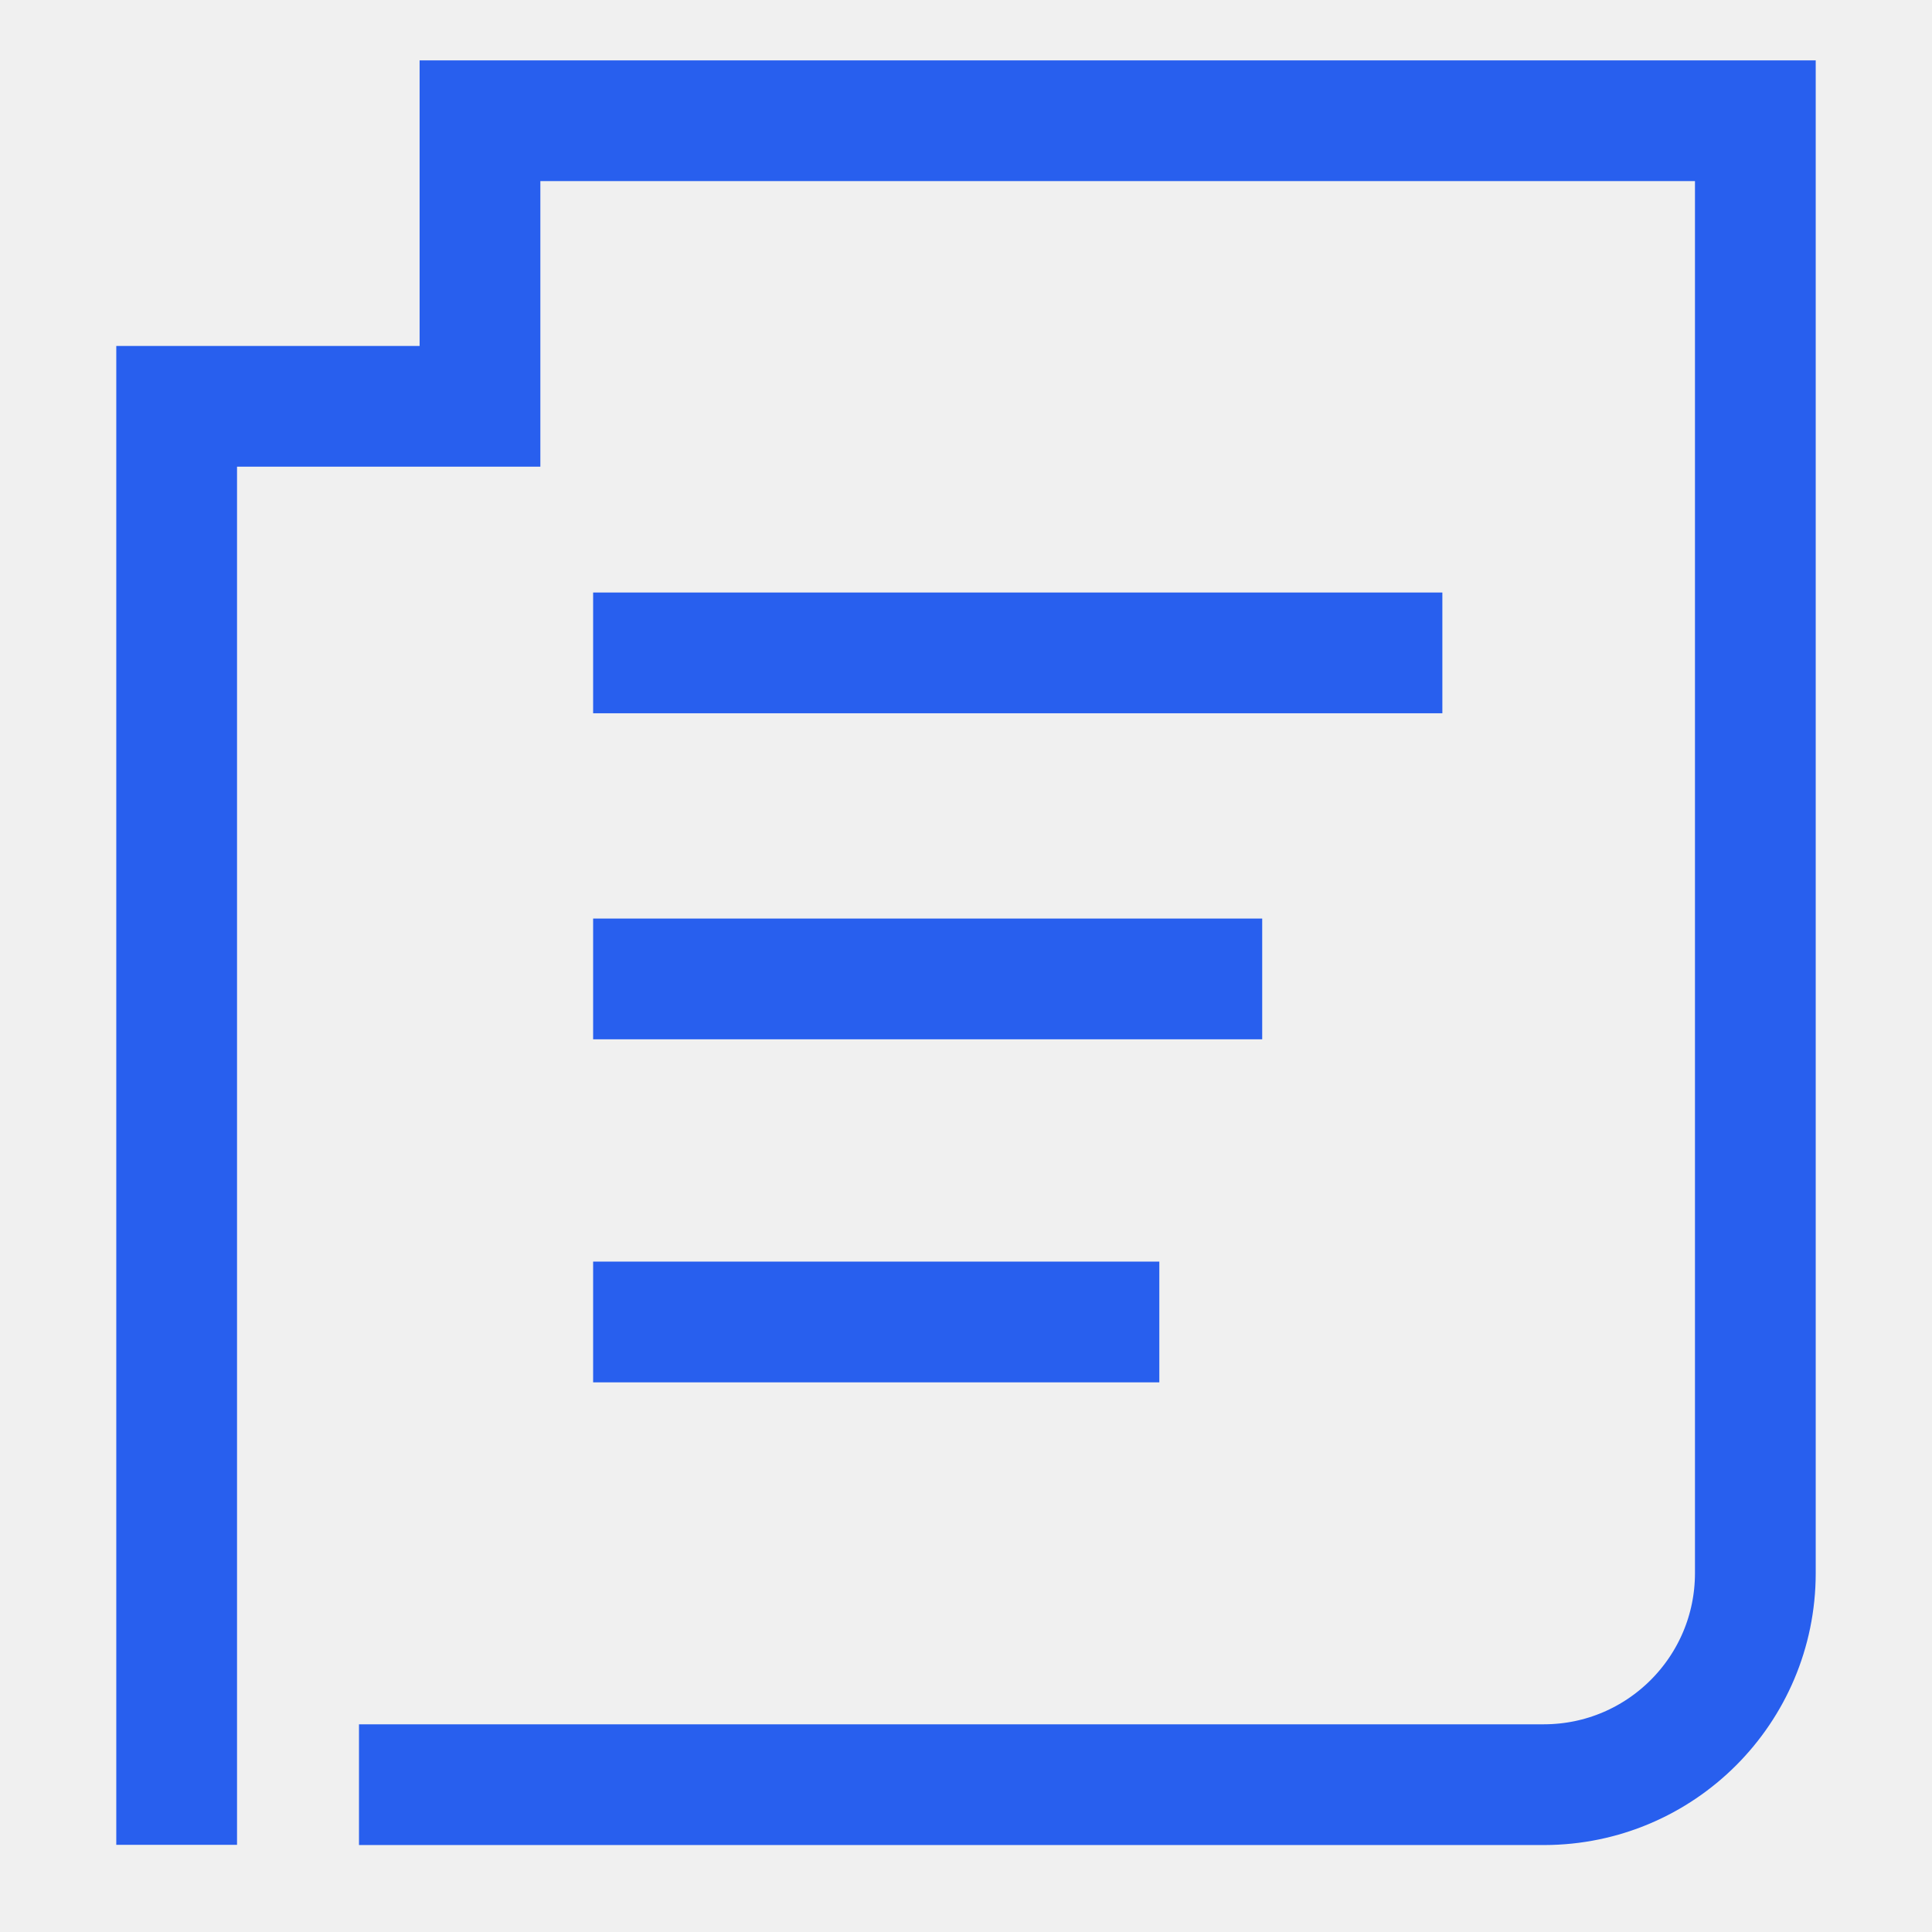
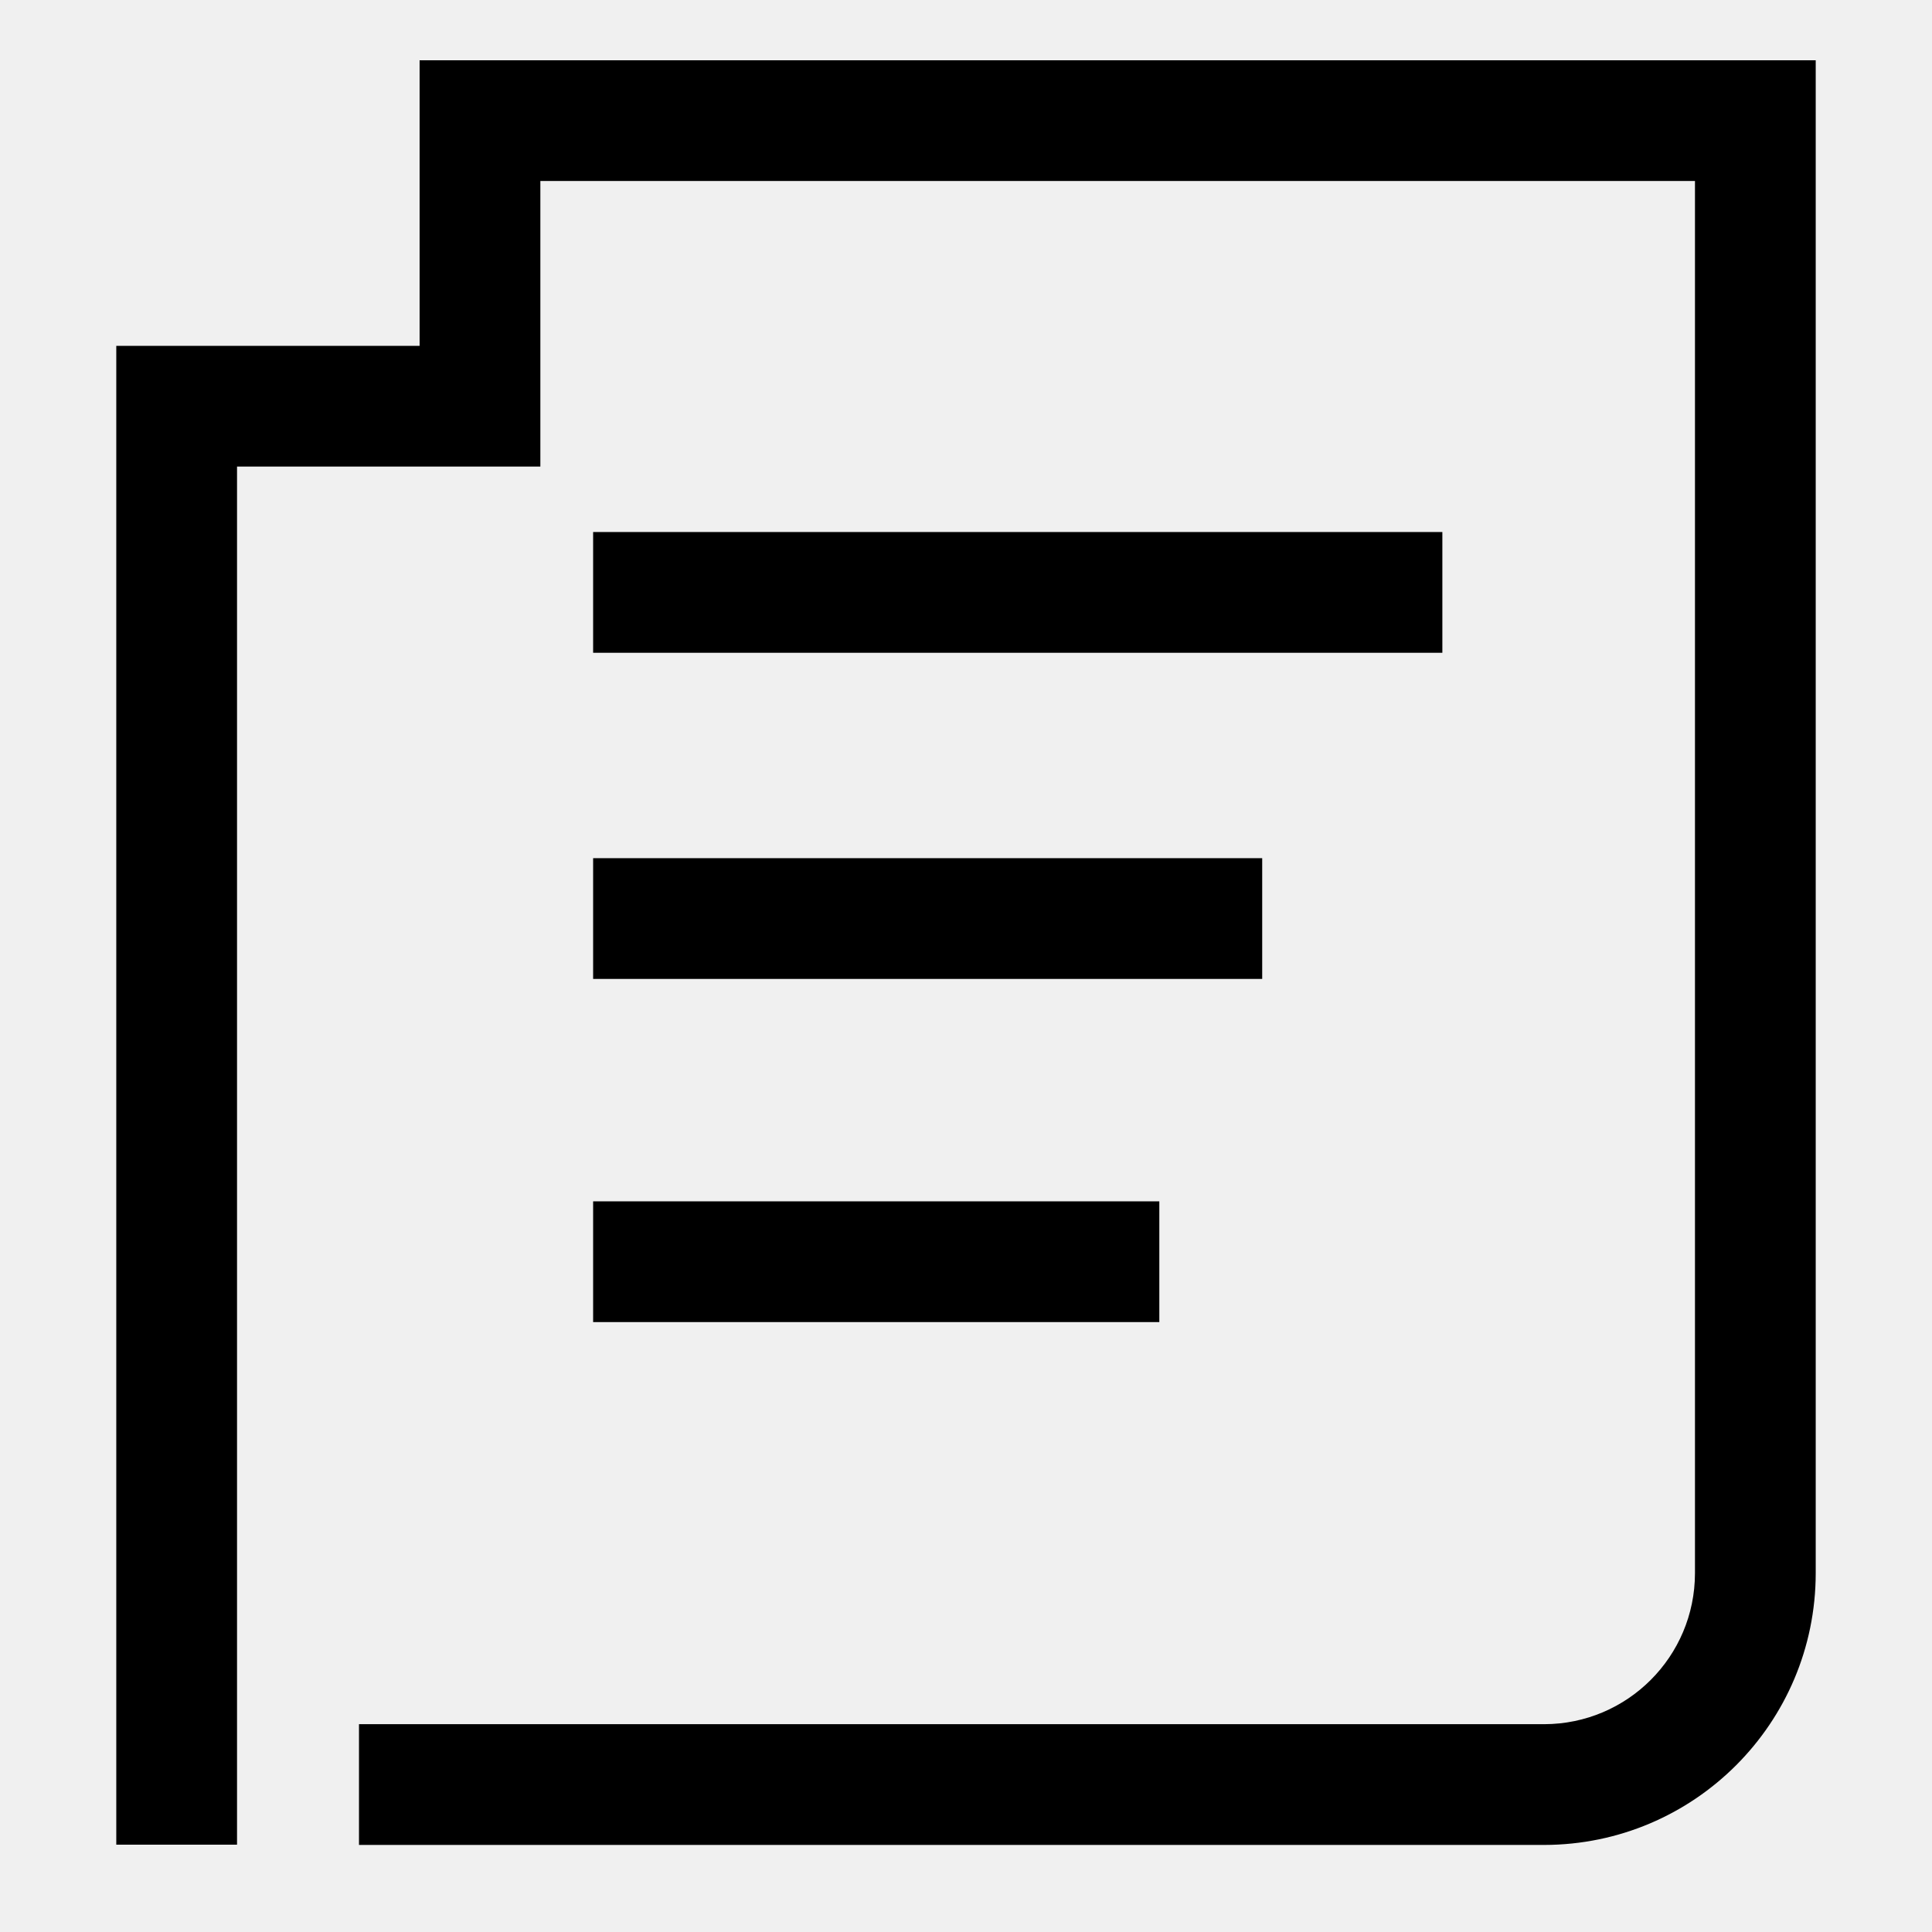
- <svg xmlns="http://www.w3.org/2000/svg" width="16" height="16" viewBox="0 0 16 16">
-   <defs>
-     <style>.a{fill:#fff;opacity:0;}.a,.b{stroke:#285fee;}.b,.d{fill:none;}.b{stroke-miterlimit:10;}.c{stroke:none;}</style>
-   </defs>
-   <g transform="translate(-39 -1430)">
-     <g class="a" transform="translate(39 1430)">
-       <rect class="c" width="16" height="16" />
-       <rect class="d" x="0.5" y="0.5" width="15" height="15" />
-     </g>
-     <path class="b" d="M-271.281-671.508v-11.913h2.512v-2.365h10.562v12.03a1.752,1.752,0,0,1-1.749,1.75h-9.815" transform="translate(311.744 2116.786)" />
-     <line class="b" x2="7.033" transform="translate(43.912 1435.407)" />
-     <line class="b" x2="5.541" transform="translate(43.912 1438.107)" />
-     <line class="b" x2="4.689" transform="translate(43.912 1440.948)" />
-   </g>
+ <svg xmlns="http://www.w3.org/2000/svg" t="1657269353369" class="icon" viewBox="0 0 1024 1024" version="1.1" p-id="4794" width="200" height="200">
+   <path d="M818.432 977.856H190.272v-64h628.16a80.064 80.064 0 0 0 79.936-80V95.936H286.4v151.36H125.632v730.432h-64V183.296h160.768V31.936h739.968v801.92a144.128 144.128 0 0 1-143.936 144z" p-id="4795" />
+   <path d="M764.48 345.984H314.368v-64h450.112z" p-id="4796" />
+   <path d="M668.992 518.848H314.368v-64h354.624z" p-id="4797" />
+   <path d="M614.464 700.736H314.368v-64h300.096z" p-id="4798" />
</svg>
